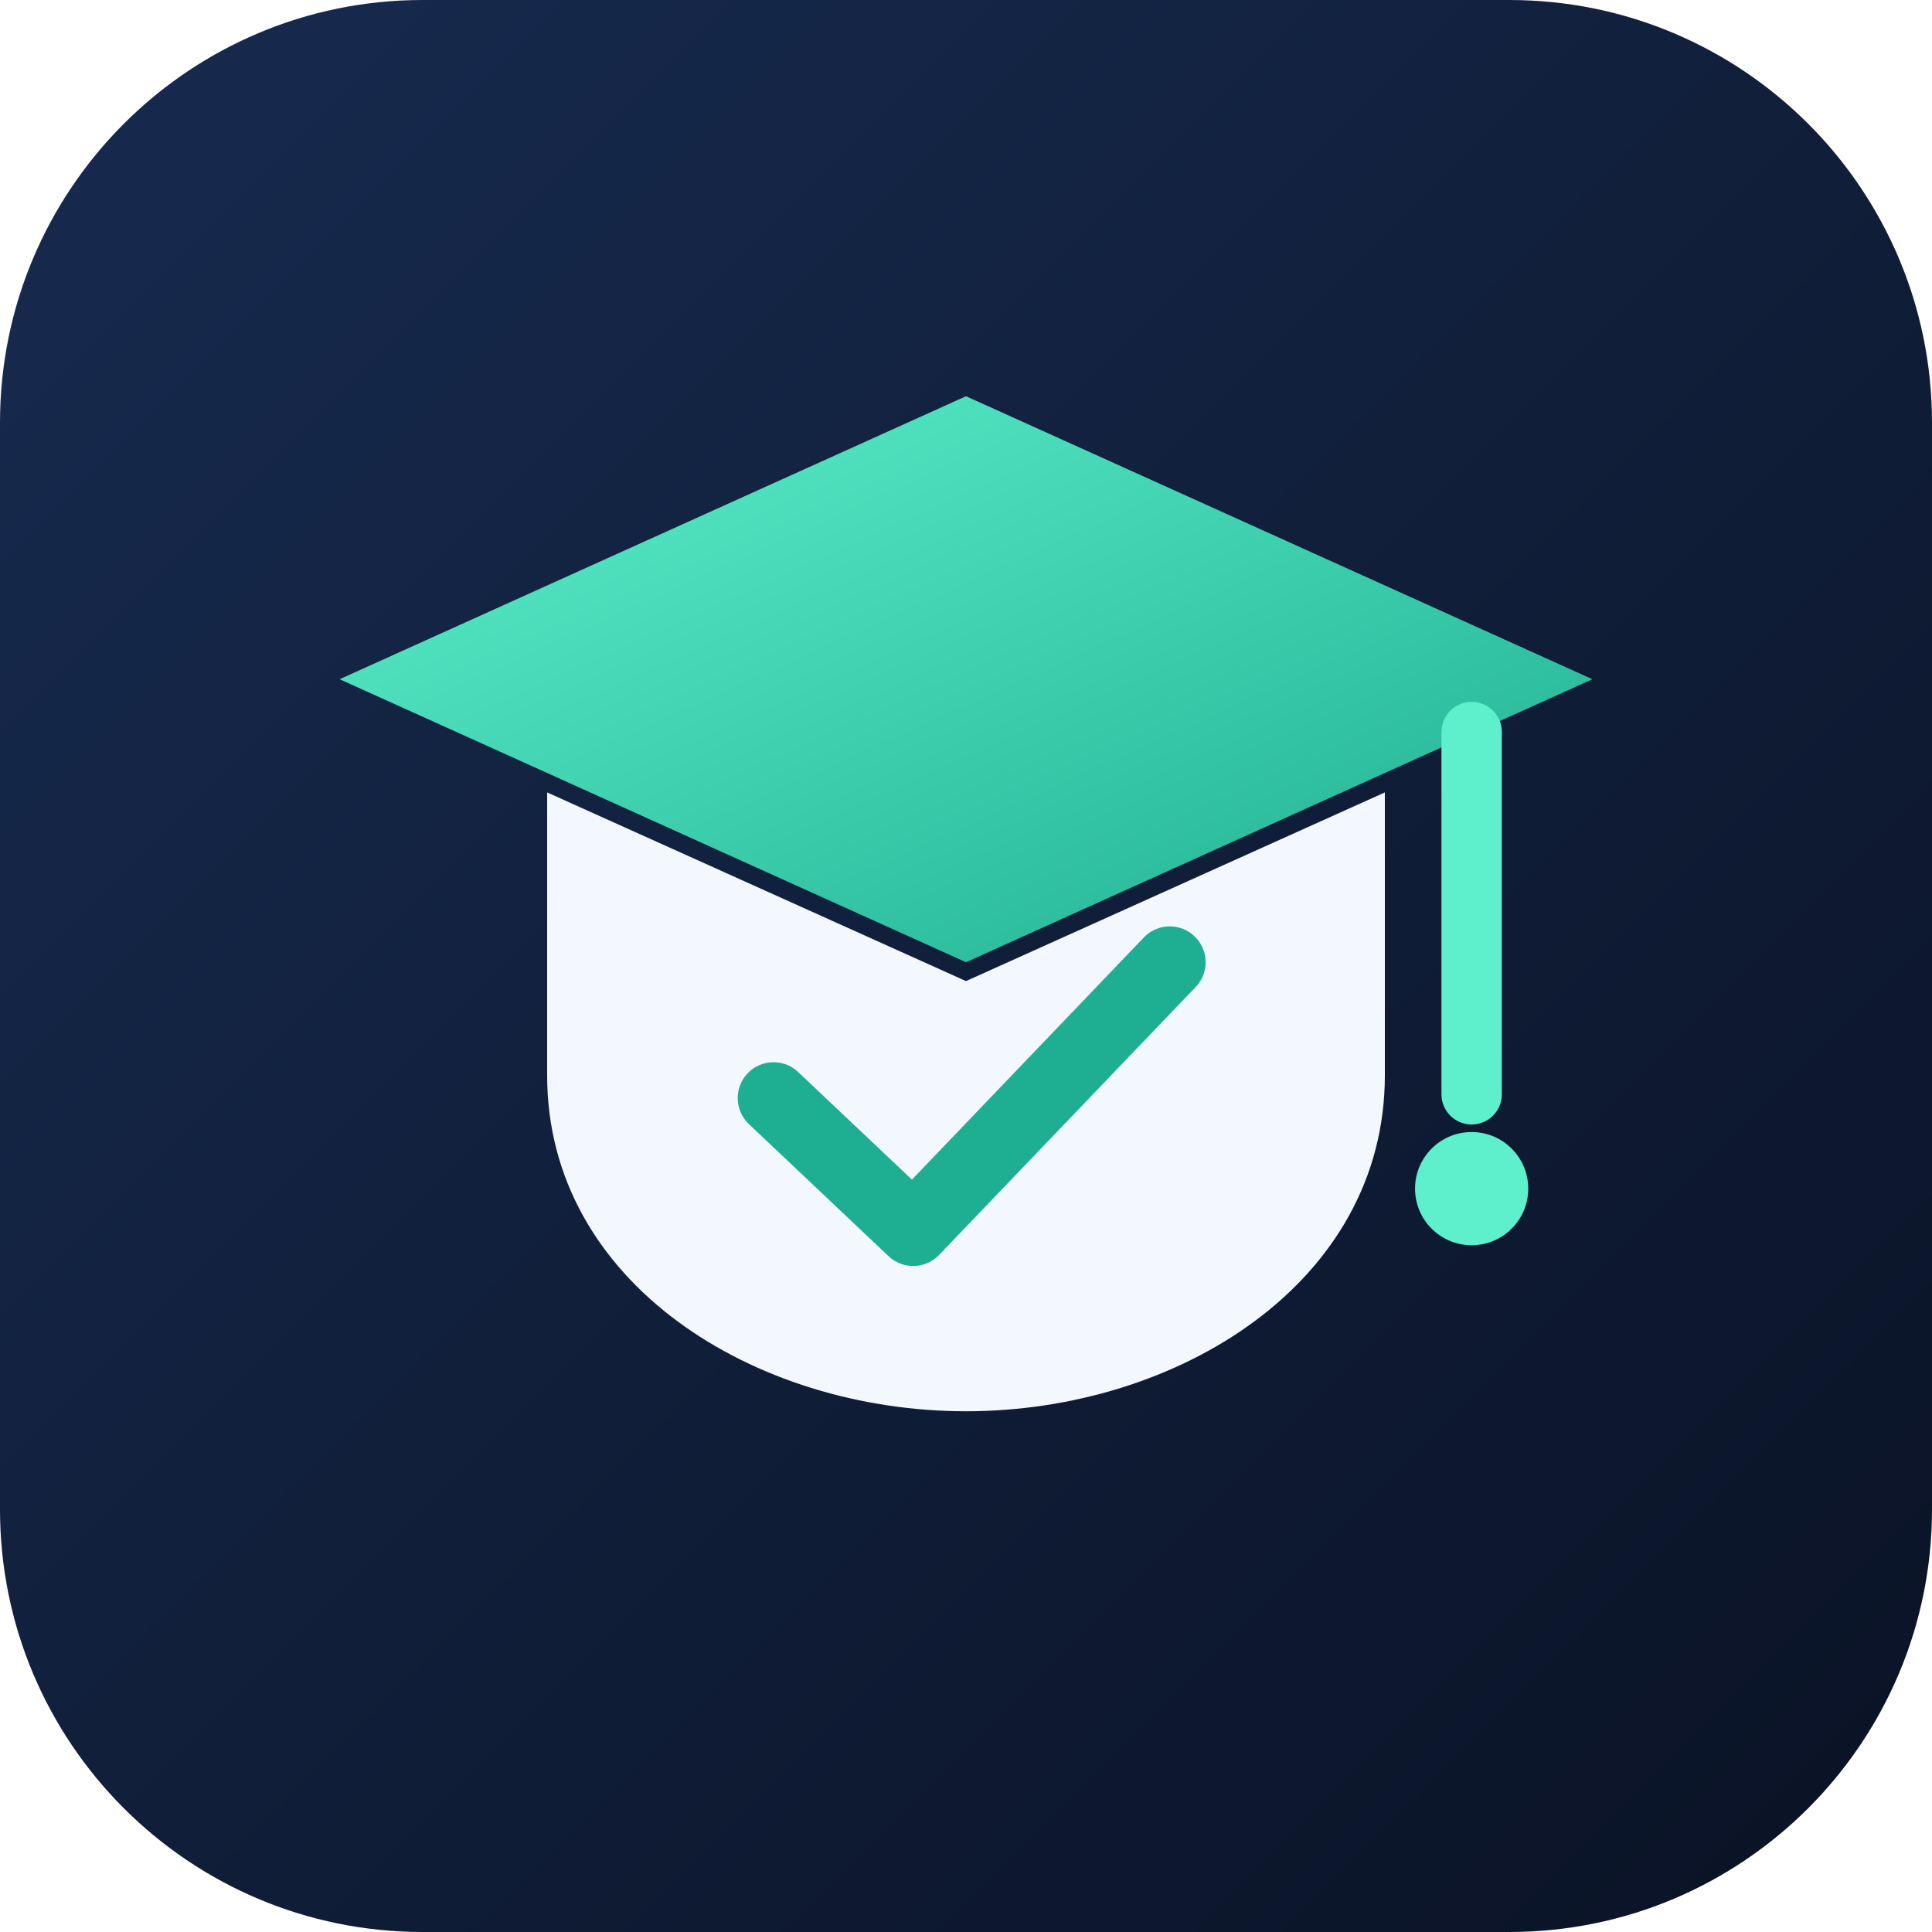
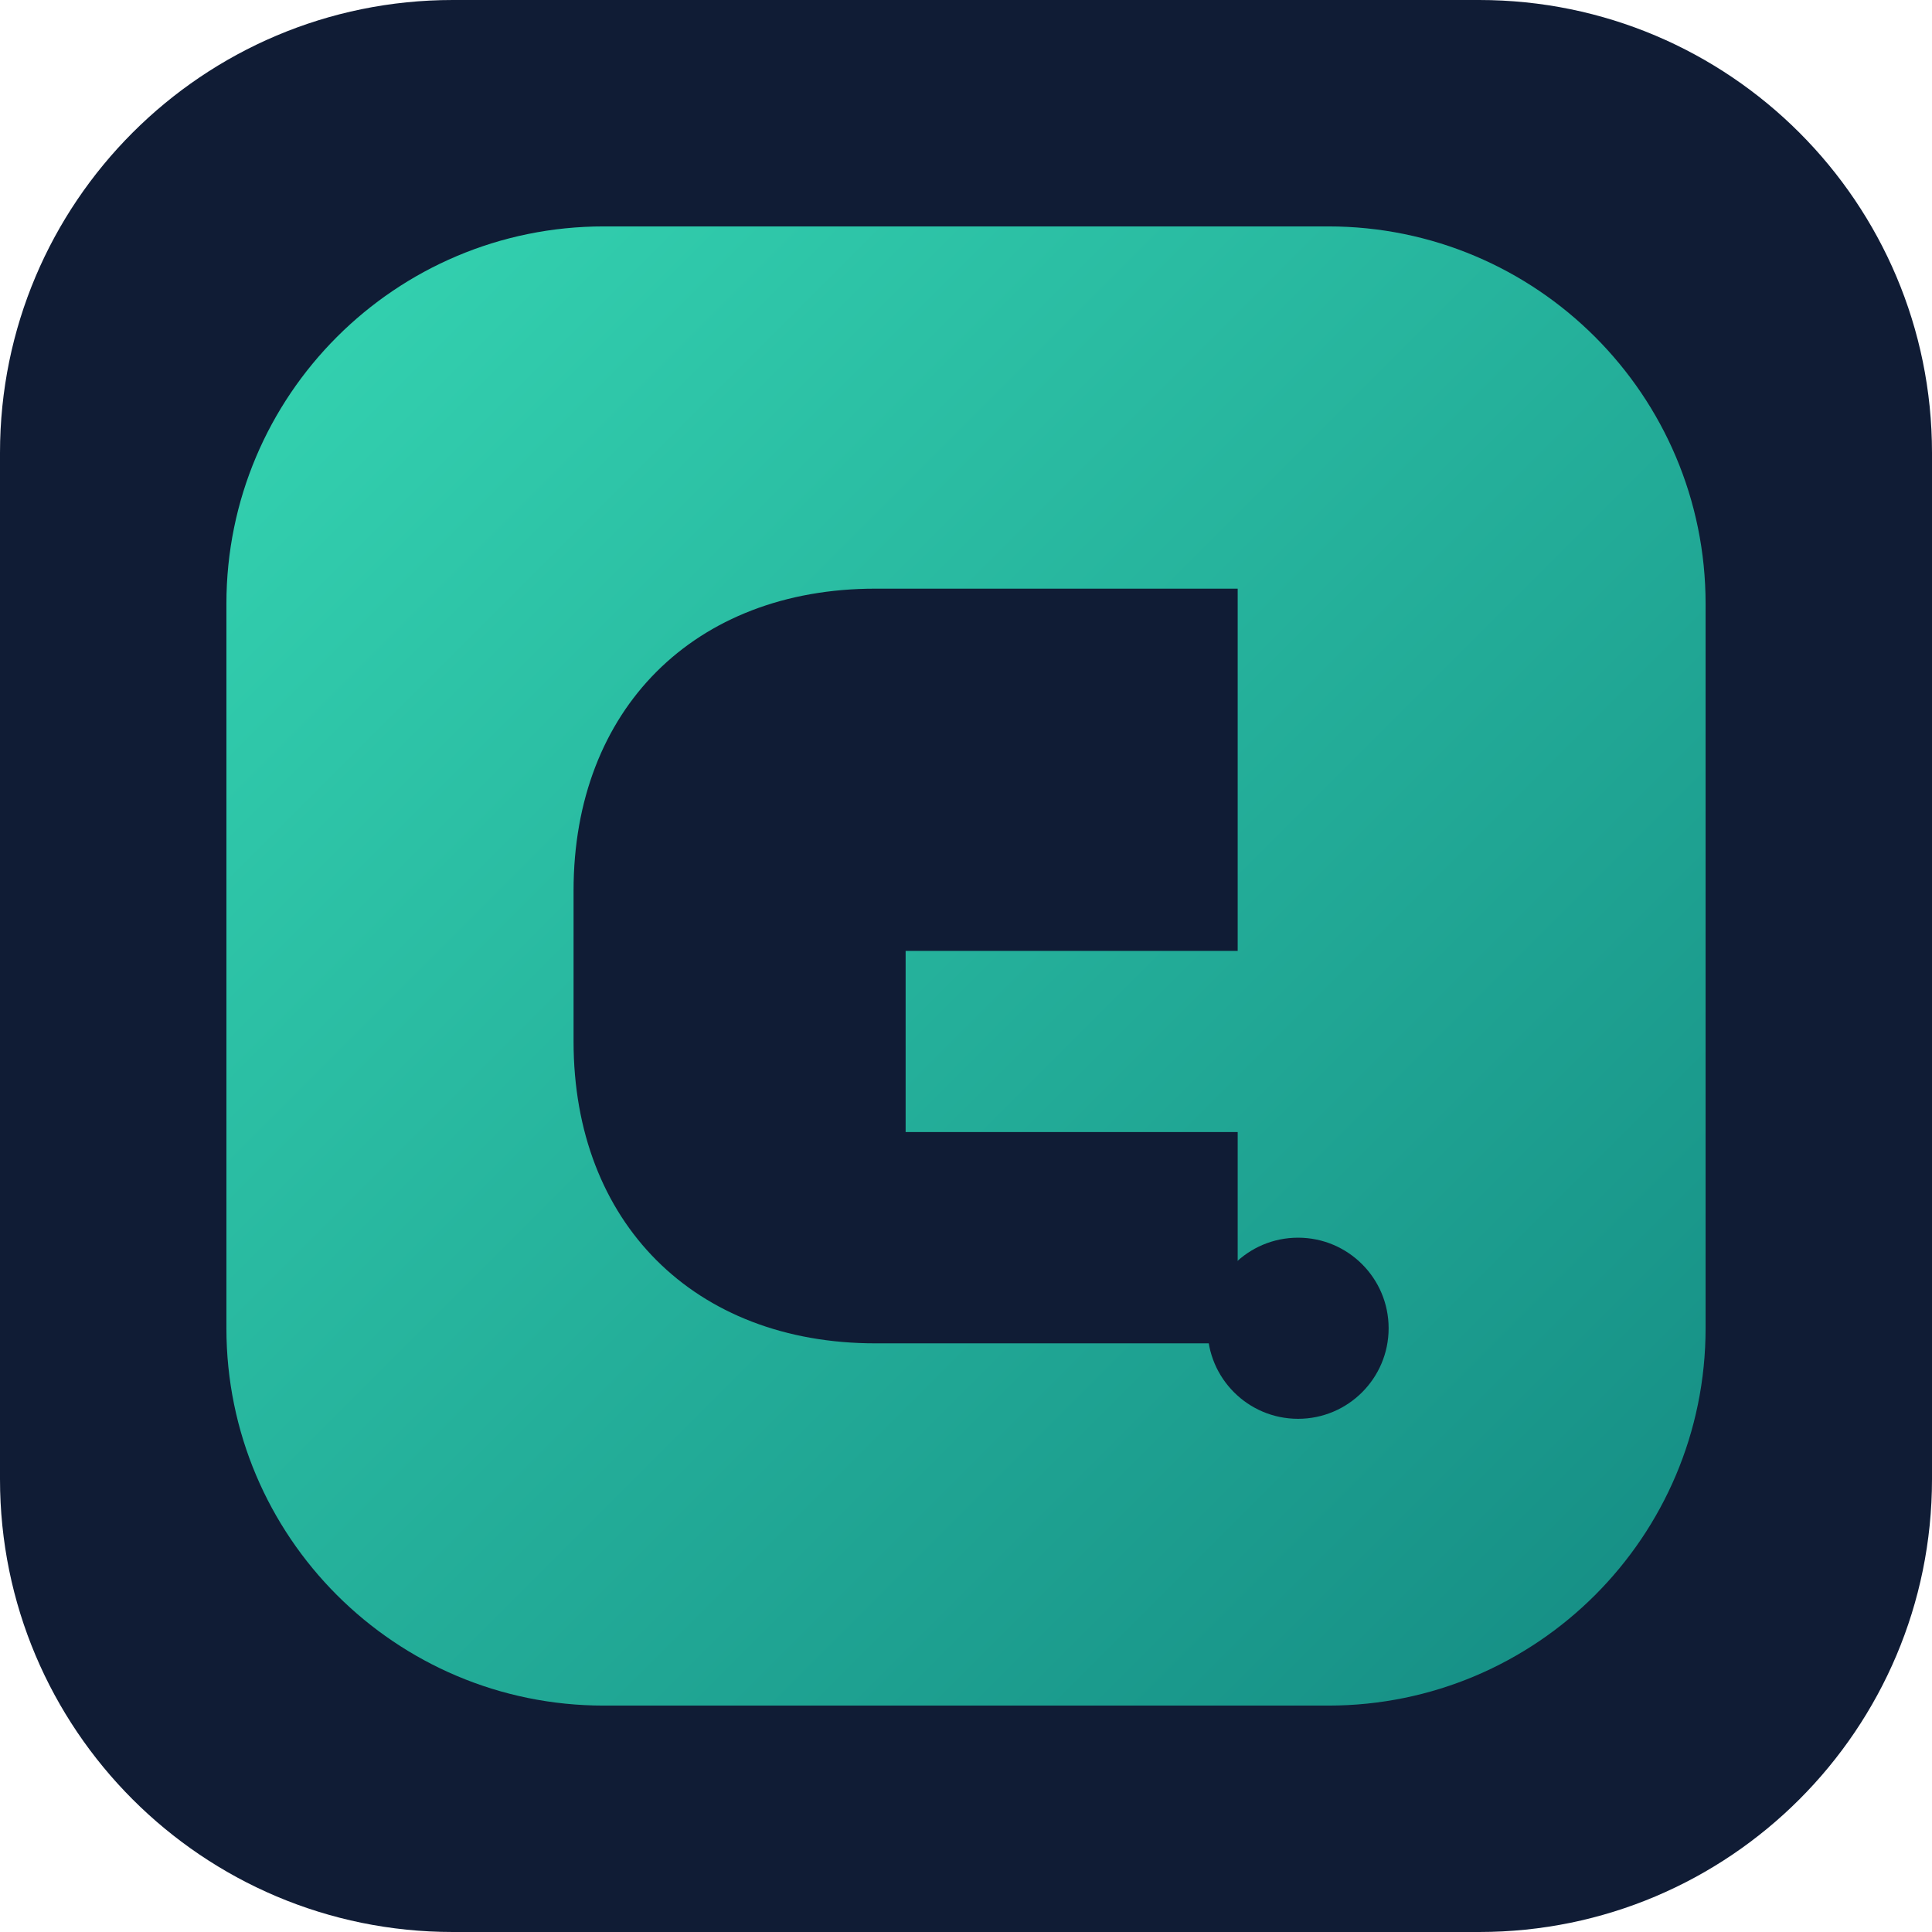
- <svg xmlns="http://www.w3.org/2000/svg" viewBox="0 0 512 512">
+ <svg xmlns="http://www.w3.org/2000/svg" viewBox="0 0 128 128">
  <defs>
-     <linearGradient id="bg" x1="0" y1="0" x2="1" y2="1">
-       <stop offset="0%" stop-color="#172b50" />
-       <stop offset="100%" stop-color="#0a1224" />
-     </linearGradient>
-     <linearGradient id="accent" x1="0" y1="0" x2="1" y2="1">
-       <stop offset="0%" stop-color="#5ef0cc" />
-       <stop offset="100%" stop-color="#1eae91" />
+     <linearGradient id="g" x1="0" y1="0" x2="1" y2="1">
+       <stop offset="0" stop-color="#35d5b2" />
+       <stop offset="1" stop-color="#148b83" />
    </linearGradient>
  </defs>
-   <rect width="512" height="512" rx="112" fill="url(#bg)" />
-   <path d="M90 180 256 105 422 180 256 255Z" fill="url(#accent)" />
-   <path d="M145 210V285C145 340 200 374 256 374S367 340 367 285V210L256 260Z" fill="#f3f8ff" />
-   <path d="M390 194V290" stroke="#5ef0cc" stroke-width="16" stroke-linecap="round" />
-   <circle cx="390" cy="315" r="15" fill="#5ef0cc" />
-   <path d="m205 291 37 35 68-71" fill="none" stroke="#1eae91" stroke-width="19" stroke-linecap="round" stroke-linejoin="round" />
+   <rect width="128" height="128" rx="30" fill="#101c35" />
+   <rect x="15" y="15" width="98" height="98" rx="25" fill="url(#g)" />
+   <path d="M82 39H58c-12 0-20 8-20 20v10c0 12 8 20 20 20h24V75H60V63h22V39z" fill="#101c35" />
+   <circle cx="86" cy="88" r="6" fill="#101c35" />
</svg>
